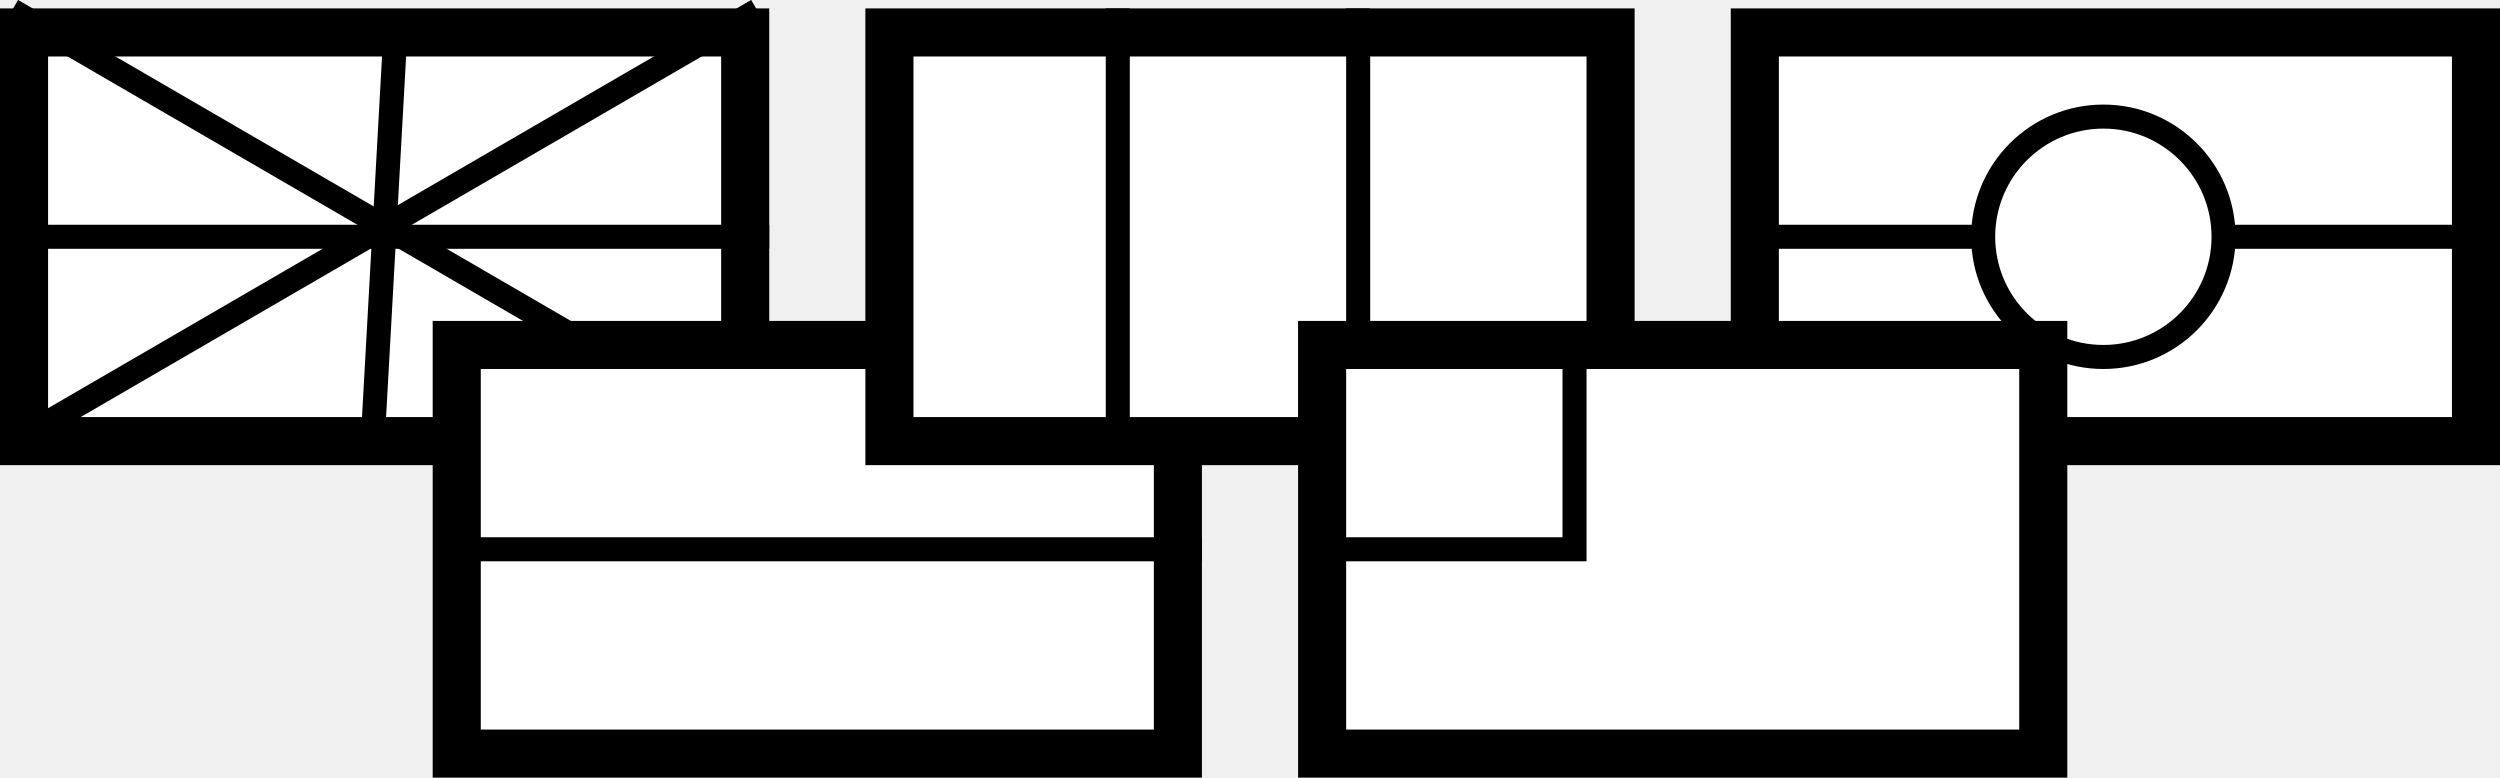
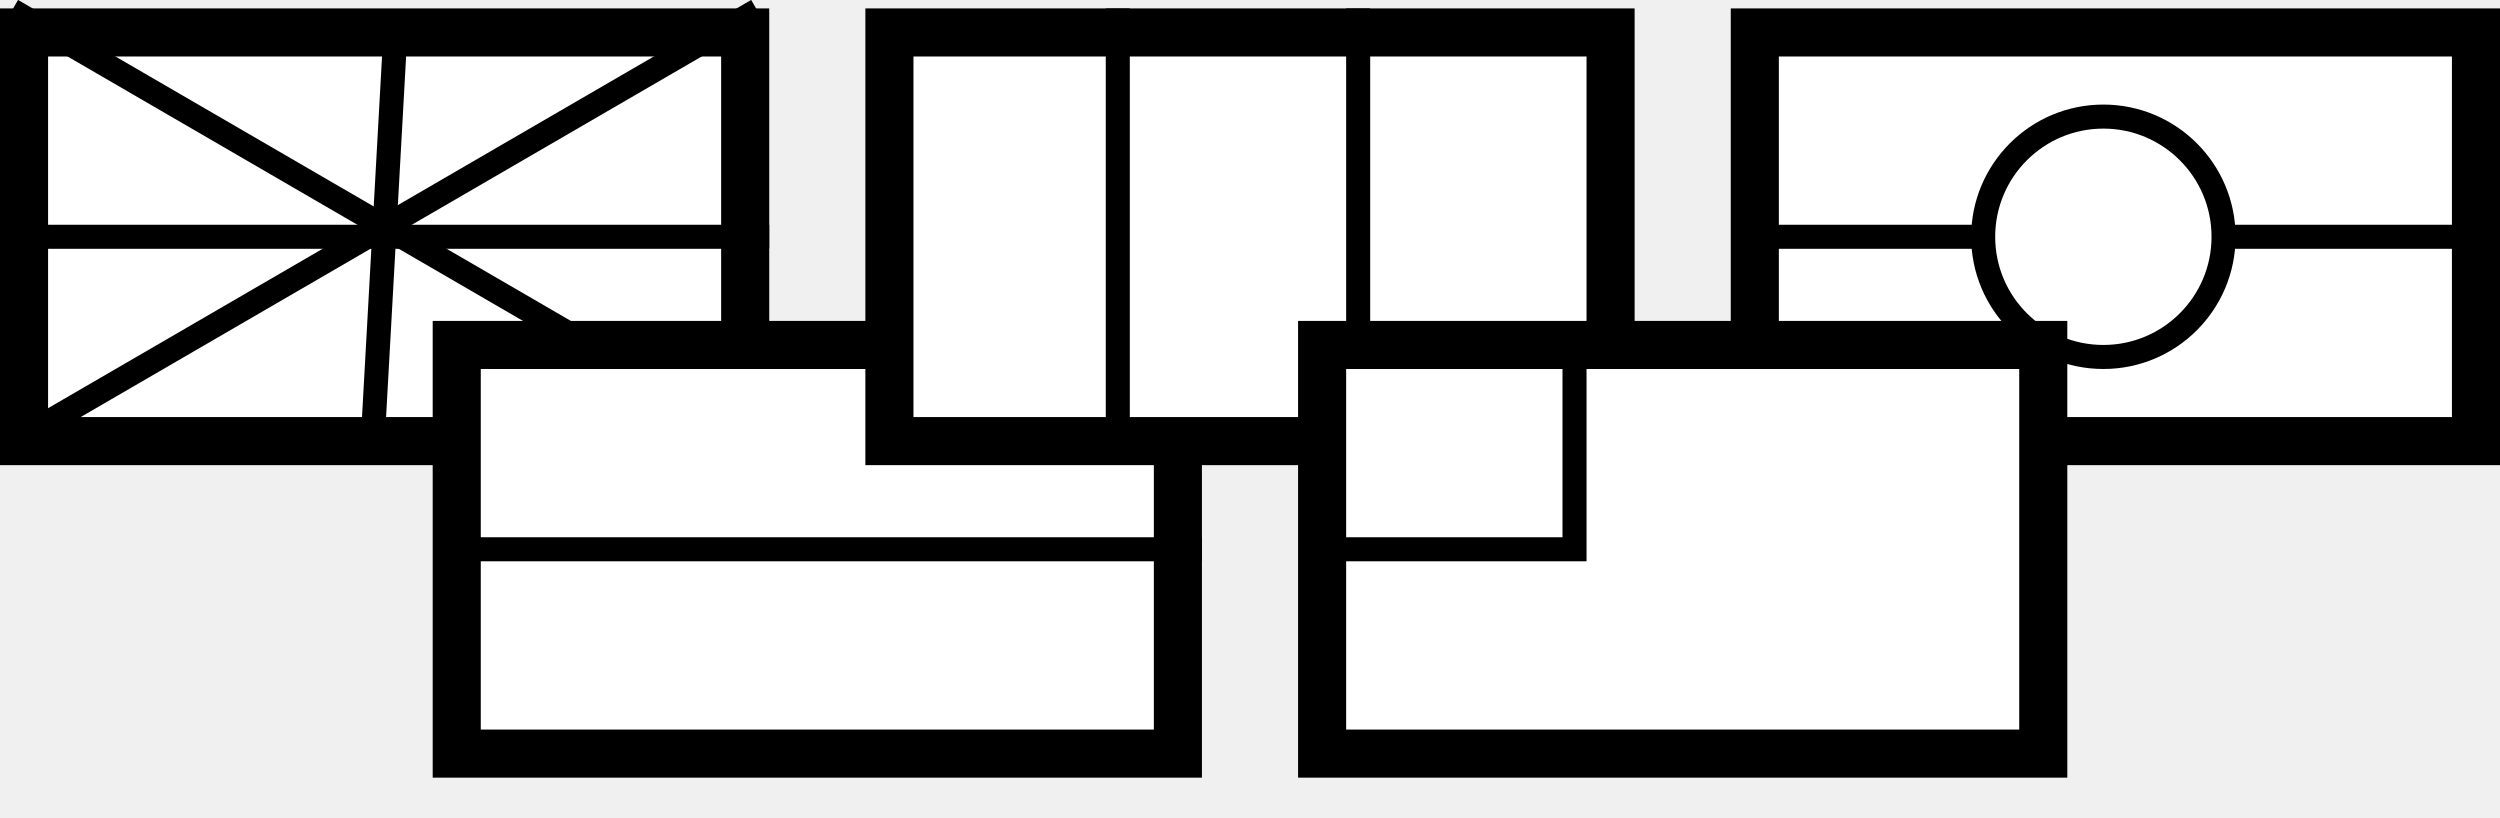
- <svg xmlns="http://www.w3.org/2000/svg" viewBox="0 0 104 32.35">
+ <svg xmlns="http://www.w3.org/2000/svg" viewBox="0 0 104 34">
  <defs>
    <style>.cls-1,.cls-3{fill:#fff;}.cls-2{fill:none;}.cls-2,.cls-3{stroke:#000;stroke-miterlimit:10;}</style>
  </defs>
  <g id="Layer_2" data-name="Layer 2">
    <g id="Layer_1-2" data-name="Layer 1">
      <rect class="cls-1" x="1" y="1.35" width="30" height="17" />
      <path d="M30,2.35v15H2v-15H30m2-2H0v19H32V.35Z" />
      <line class="cls-2" x1="1" y1="9.85" x2="32" y2="9.85" />
      <line class="cls-2" x1="16.5" y1="0.43" x2="15.5" y2="18.43" />
      <line class="cls-2" x1="0.5" y1="0.43" x2="31.5" y2="18.43" />
      <line class="cls-2" x1="31.5" y1="0.43" x2="0.5" y2="18.43" />
      <rect class="cls-1" x="19" y="14.35" width="30" height="17" />
      <path d="M48,15.35v15H20v-15H48m2-2H18v19H50v-19Z" />
      <line class="cls-2" x1="19" y1="22.85" x2="50" y2="22.85" />
      <rect class="cls-1" x="37" y="1.35" width="30" height="17" />
      <path d="M66,2.35v15H38v-15H66m2-2H36v19H68V.35Z" />
      <line class="cls-2" x1="56.5" y1="0.35" x2="56.5" y2="18.35" />
      <line class="cls-2" x1="46.5" y1="0.35" x2="46.5" y2="18.35" />
      <rect class="cls-1" x="73" y="1.35" width="30" height="17" />
      <path d="M102,2.35v15H74v-15h28m2-2H72v19h32V.35Z" />
      <line class="cls-2" x1="73" y1="9.85" x2="104" y2="9.85" />
      <circle class="cls-3" cx="87.5" cy="9.85" r="5" />
      <rect class="cls-1" x="55" y="14.35" width="30" height="17" />
      <path d="M84,15.35v15H56v-15H84m2-2H54v19H86v-19Z" />
      <rect class="cls-3" x="55.5" y="14.85" width="10" height="8" />
    </g>
  </g>
</svg>
